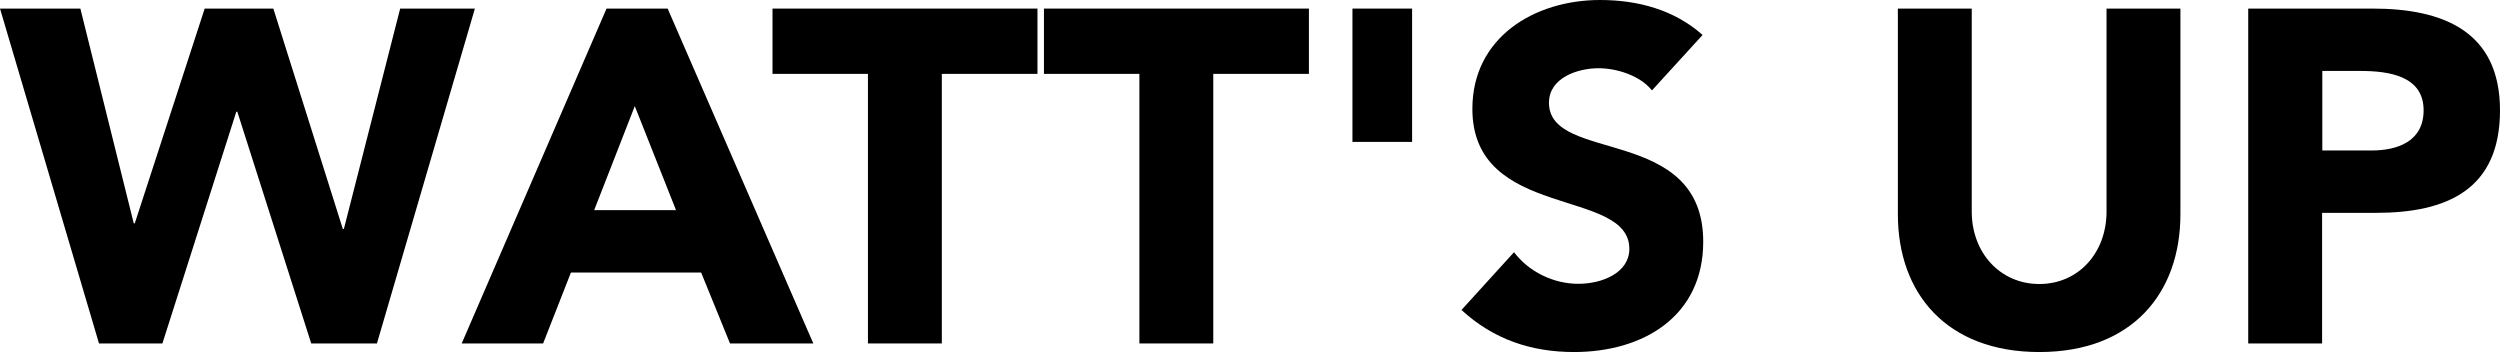
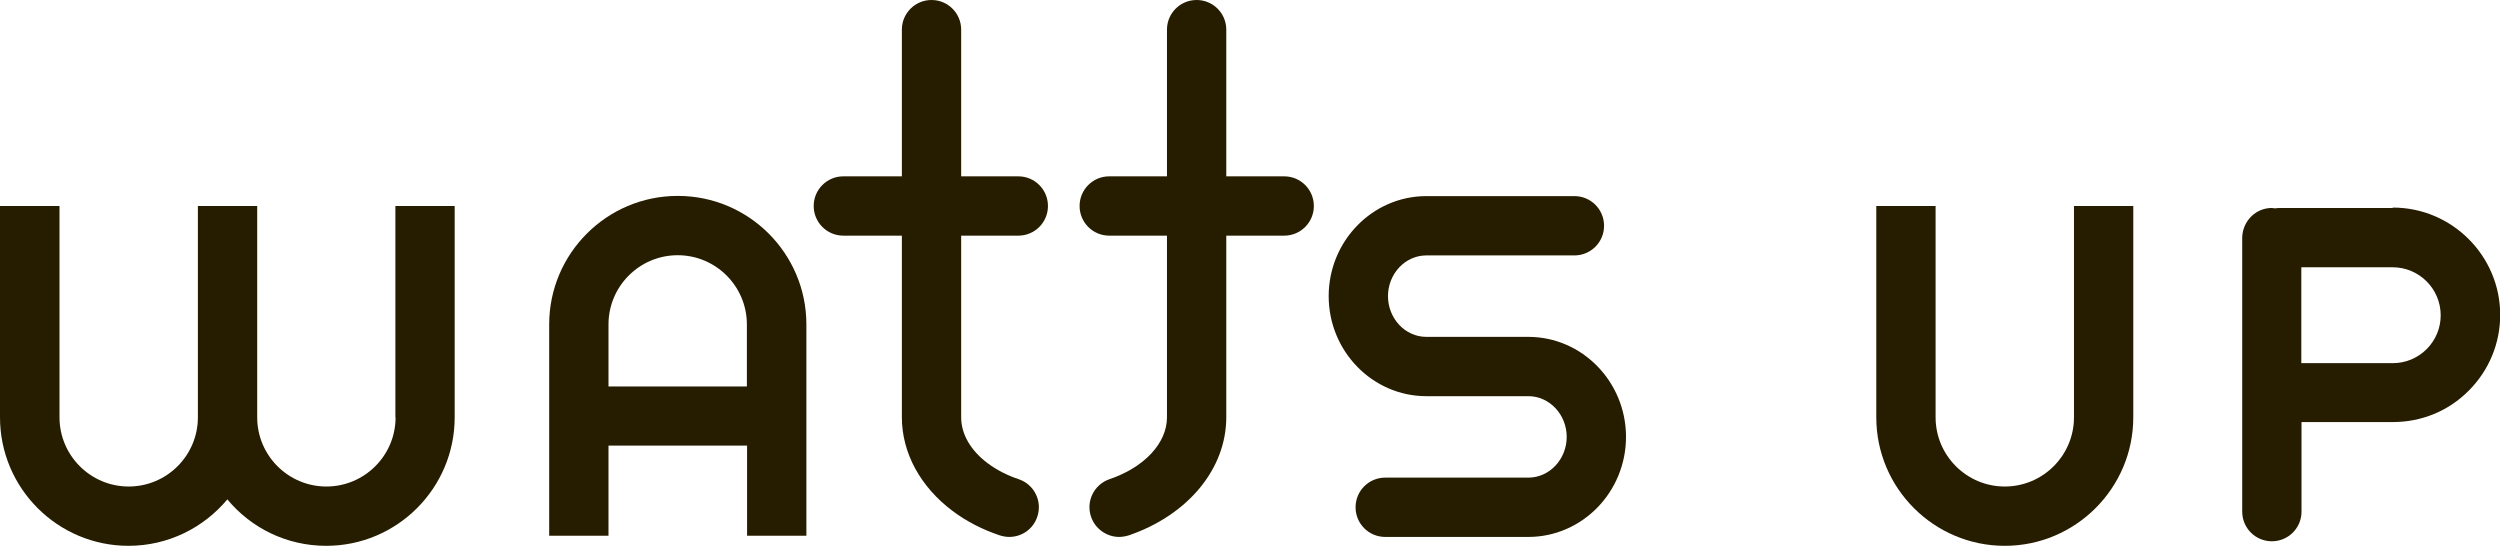
- <svg xmlns="http://www.w3.org/2000/svg" id="Calque_1" data-name="Calque 1" viewBox="0 0 119.45 16.82">
-   <path d="M0,.41h3.84l2.55,10.26h.05L9.78.41h3.28l3.32,10.53h.05L19.12.41h3.57l-4.68,16h-3.14l-3.53-11.07h-.05l-3.53,11.07h-3.03L0,.41Z" />
-   <path d="M28.98.41h2.92l6.96,16h-3.98l-1.38-3.39h-6.22l-1.33,3.39h-3.89L28.98.41ZM30.33,5.07l-1.94,4.97h3.91l-1.97-4.97Z" />
-   <path d="M41.48,3.53h-4.57V.41h12.66v3.12h-4.57v12.88h-3.53V3.53h0Z" />
-   <path d="M54.45,3.53h-4.57V.41h12.66v3.12h-4.57v12.88h-3.53V3.53h.01Z" />
-   <path d="M64.62.41h2.85v6.37h-2.85V.41Z" />
-   <path d="M78.93,4.32c-.57-.72-1.7-1.06-2.55-1.06-.99,0-2.37.45-2.37,1.65,0,2.92,7.37,1.04,7.37,6.64,0,3.57-2.87,5.27-6.17,5.27-2.06,0-3.86-.61-5.38-2.01l2.51-2.76c.72.95,1.9,1.51,3.07,1.51s2.44-.54,2.44-1.67c0-2.94-7.5-1.36-7.5-6.69,0-3.41,2.96-5.2,6.1-5.2,1.81,0,3.55.47,4.9,1.67l-2.42,2.65Z" />
-   <path d="M104.18,10.24c0,3.77-2.31,6.58-6.74,6.58s-6.76-2.8-6.76-6.58V.41h3.53v9.7c0,1.97,1.36,3.46,3.23,3.46s3.21-1.49,3.21-3.46V.41h3.53v9.83Z" />
-   <path d="M107.43.41h5.94c3.32,0,6.08,1.06,6.08,4.86s-2.55,4.9-5.92,4.9h-2.58v6.24h-3.53V.41h.01ZM110.96,7.19h2.35c1.24,0,2.49-.43,2.49-1.92,0-1.65-1.67-1.88-3.03-1.88h-1.81v3.8Z" />
+ <svg xmlns="http://www.w3.org/2000/svg" id="Calque_1" data-name="Calque 1" viewBox="0 0 126.46 27.61">
+   <defs>
+     <style>
+       .cls-1 {
+         fill: #261d00;
+       }
+     </style>
+   </defs>
+   <path class="cls-1" d="M20.01,21.11c0,1.93-1.57,3.5-3.5,3.5s-3.5-1.57-3.5-3.5v-10.69h-3v10.69c0,1.93-1.57,3.5-3.5,3.5s-3.5-1.57-3.5-3.5v-10.69H0v10.69c0,3.59,2.92,6.5,6.5,6.5,2.01,0,3.81-.92,5-2.35,1.19,1.44,2.99,2.35,5,2.35,3.59,0,6.5-2.92,6.5-6.5v-10.69h-3v10.69Z" />
+   <path class="cls-1" d="M104.91,21.11c0,1.93-1.57,3.5-3.5,3.5s-3.5-1.57-3.5-3.5v-10.69h-3v10.69c0,3.59,2.92,6.5,6.5,6.5s6.5-2.92,6.5-6.5v-10.69h-3v10.69Z" />
+   <path class="cls-1" d="M34.28,9.91c-3.59,0-6.5,2.92-6.5,6.5v10.69h3v-4.56h7.01v4.56h3v-10.69c0-3.59-2.92-6.5-6.5-6.5ZM30.78,19.55v-3.14c0-1.93,1.57-3.5,3.5-3.5s3.5,1.57,3.5,3.5v3.14h-7.01Z" />
+   <path class="cls-1" d="M77.31,17.04h-5.16c-1.07,0-1.94-.93-1.94-2.06s.87-2.06,1.94-2.06h7.49c.83,0,1.5-.67,1.5-1.5s-.67-1.5-1.5-1.5h-7.49c-2.72,0-4.94,2.27-4.94,5.06s2.22,5.06,4.94,5.06h5.16c1.07,0,1.94.93,1.94,2.06s-.87,2.06-1.94,2.06h-7.24c-.83,0-1.5.67-1.5,1.5s.67,1.5,1.5,1.5h7.24c2.72,0,4.94-2.27,4.94-5.06s-2.22-5.06-4.94-5.06Z" />
+   <path class="cls-1" d="M51.51,8.92h-2.89V1.5c0-.83-.67-1.5-1.5-1.5s-1.5.67-1.5,1.5v7.42h-2.96c-.83,0-1.5.67-1.5,1.5s.67,1.5,1.5,1.5h2.96v9.19c0,1.8.94,3.52,2.57,4.74.71.53,1.51.94,2.38,1.23.16.05.32.08.48.08.63,0,1.21-.39,1.42-1.02.27-.79-.16-1.64-.94-1.9-.57-.19-1.1-.46-1.56-.8-.87-.65-1.35-1.48-1.35-2.33v-9.19h2.89c.83,0,1.5-.67,1.5-1.5s-.67-1.5-1.5-1.5Z" />
+   <path class="cls-1" d="M64.96,8.92h-2.93V1.5c0-.83-.67-1.5-1.5-1.5s-1.5.67-1.5,1.5v7.42h-2.92c-.83,0-1.5.67-1.5,1.5s.67,1.5,1.5,1.5h2.92v9.19c0,1.3-1.14,2.53-2.91,3.13-.78.27-1.2,1.12-.93,1.9.21.62.8,1.02,1.42,1.02.16,0,.32-.03.49-.08,3-1.03,4.93-3.37,4.93-5.97v-9.19h2.93c.83,0,1.5-.67,1.5-1.5s-.67-1.5-1.5-1.5Z" />
+   <path class="cls-1" d="M121.03,10.52h-5.68c-.1,0-.19.01-.28.02-.05,0-.1-.02-.15-.02-.69,0-1.26.47-1.44,1.1,0,.02-.01.04-.02.06,0,.04-.01.08-.02.12-.01.07-.02.14-.02.21,0,0,0,0,0,0v7.85s0,.05,0,.07v5.95c0,.83.67,1.5,1.5,1.5s1.5-.67,1.5-1.5v-4.53h4.62c1.45,0,2.82-.56,3.84-1.59,1.02-1.02,1.59-2.39,1.59-3.83,0-2.99-2.44-5.43-5.43-5.43ZM122.75,17.66c-.46.46-1.07.71-1.72.71h-4.62v-4.85h4.62c1.34,0,2.43,1.09,2.43,2.43,0,.64-.25,1.25-.71,1.71Z" />
</svg>
